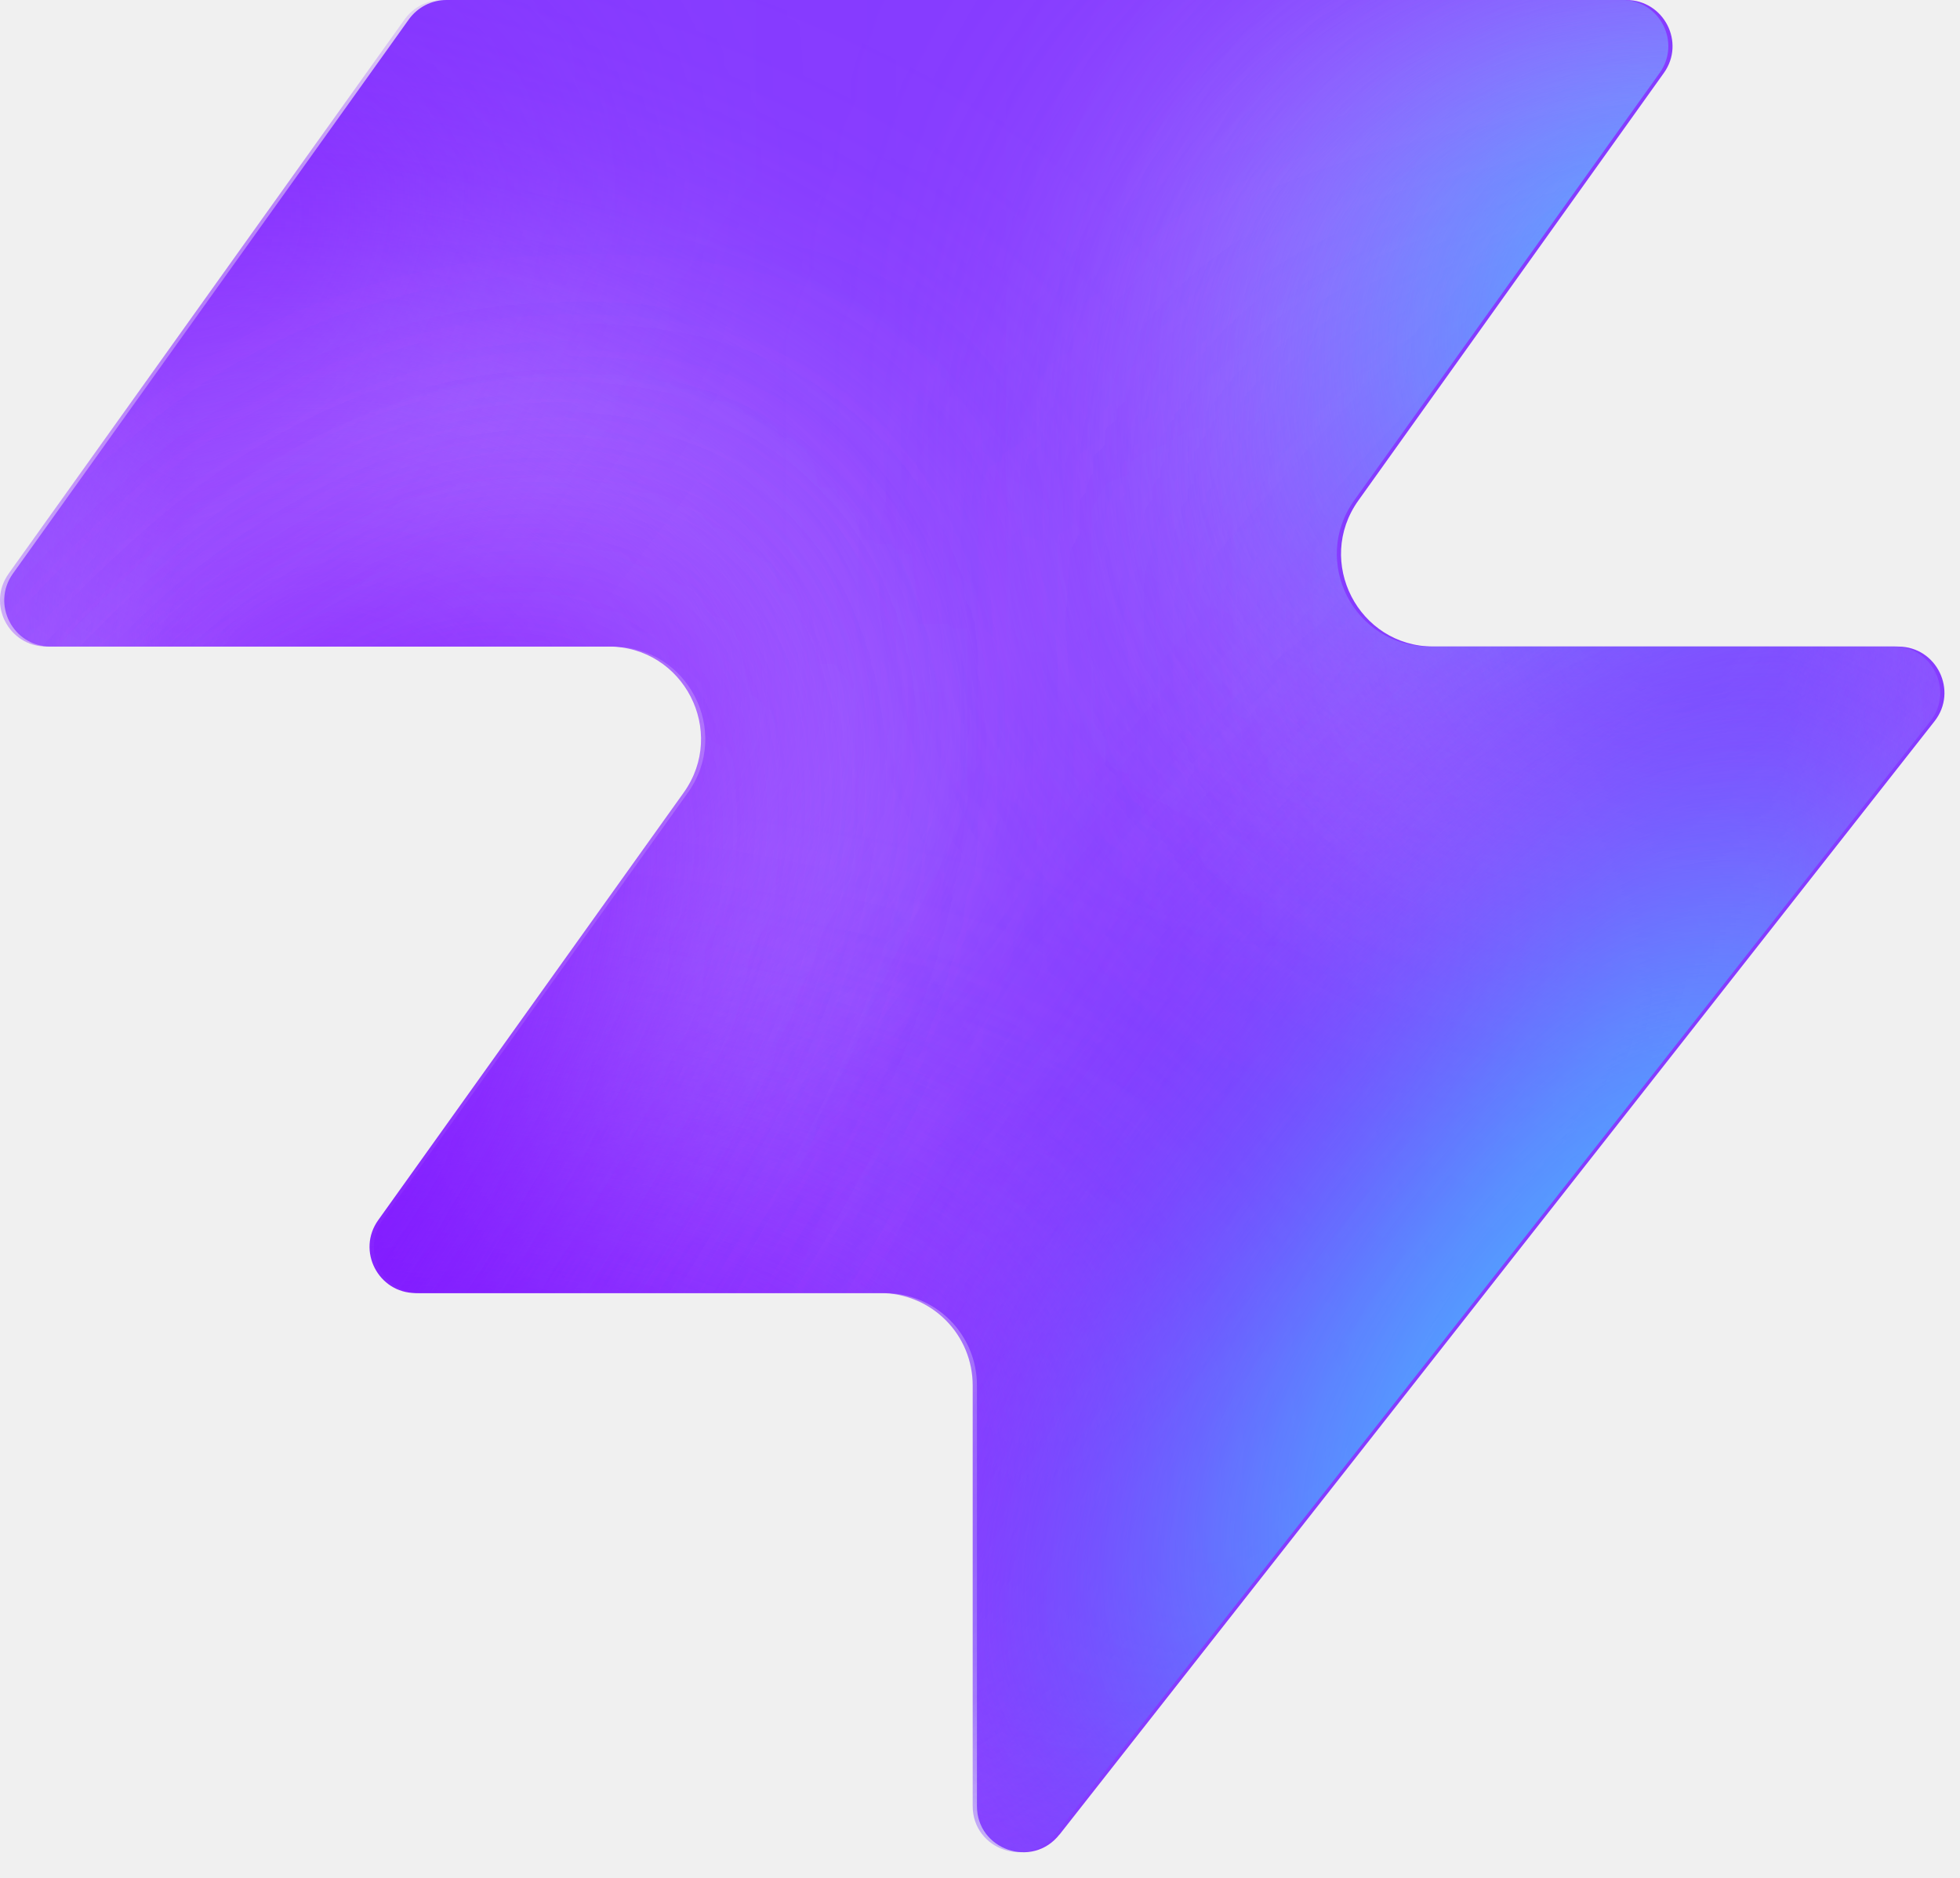
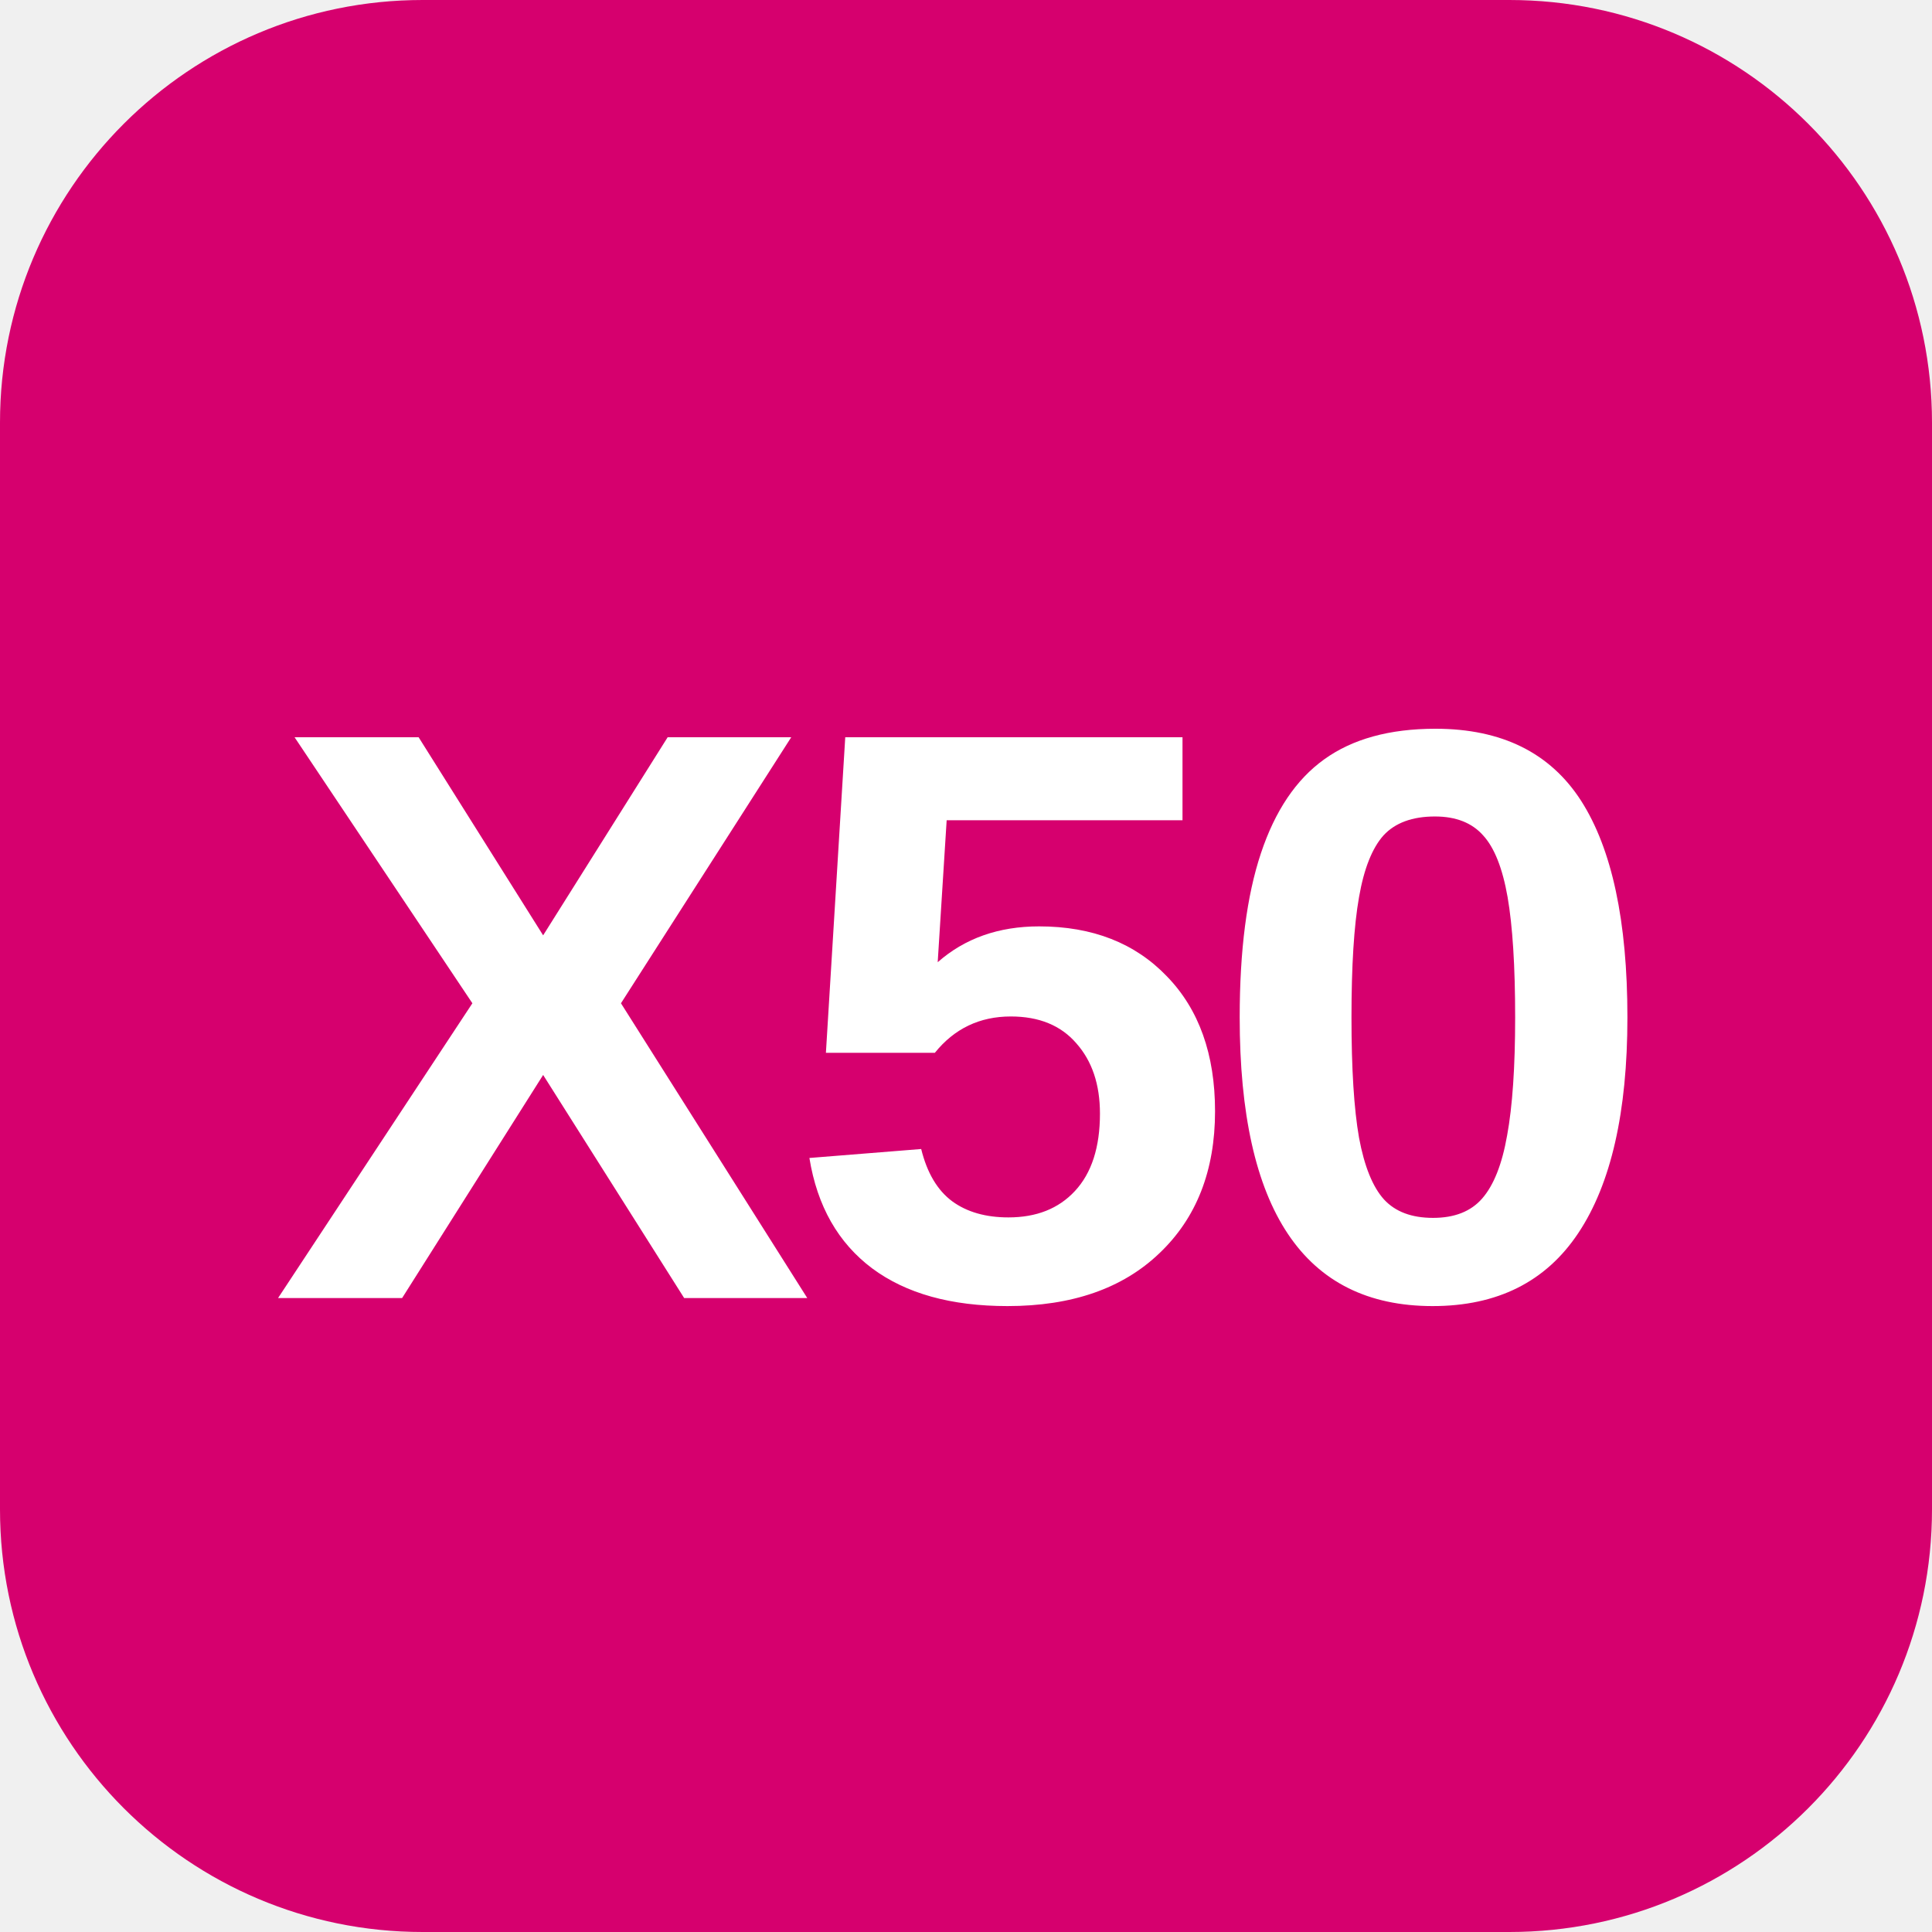
- <svg xmlns="http://www.w3.org/2000/svg" width="48" height="46" fill="none" viewBox="0 0 48 46">
-   <path fill="#863bff" d="M25.946 44.938c-.664.845-2.021.375-2.021-.698V33.937a2.26 2.26 0 0 0-2.262-2.262H10.287c-.92 0-1.456-1.04-.92-1.788l7.48-10.471c1.07-1.497 0-3.578-1.842-3.578H1.237c-.92 0-1.456-1.04-.92-1.788L10.013.474c.214-.297.556-.474.92-.474h28.894c.92 0 1.456 1.04.92 1.788l-7.48 10.471c-1.07 1.498 0 3.579 1.842 3.579h11.377c.943 0 1.473 1.088.89 1.83L25.947 44.94z" style="fill:#863bff;fill:color(display-p3 .525 .23 1);fill-opacity:1" />
-   <mask id="a" width="48" height="46" x="0" y="0" maskUnits="userSpaceOnUse" style="mask-type:alpha">
-     <path fill="#000" d="M25.842 44.938c-.664.844-2.021.375-2.021-.698V33.937a2.26 2.26 0 0 0-2.262-2.262H10.183c-.92 0-1.456-1.04-.92-1.788l7.48-10.471c1.07-1.498 0-3.579-1.842-3.579H1.133c-.92 0-1.456-1.04-.92-1.787L9.91.473c.214-.297.556-.474.92-.474h28.894c.92 0 1.456 1.04.92 1.788l-7.48 10.471c-1.07 1.498 0 3.578 1.842 3.578h11.377c.943 0 1.473 1.088.89 1.832L25.843 44.94z" style="fill:#000;fill-opacity:1" />
-   </mask>
-   <g mask="url(#a)">
-     <g filter="url(#b)">
-       <ellipse cx="5.508" cy="14.704" fill="#ede6ff" rx="5.508" ry="14.704" style="fill:#ede6ff;fill:color(display-p3 .927 .903 1);fill-opacity:1" transform="matrix(.00324 1 1 -.00324 -4.47 31.516)" />
-     </g>
-     <g filter="url(#c)">
-       <ellipse cx="10.399" cy="29.851" fill="#ede6ff" rx="10.399" ry="29.851" style="fill:#ede6ff;fill:color(display-p3 .927 .903 1);fill-opacity:1" transform="matrix(.00324 1 1 -.00324 -39.328 7.883)" />
-     </g>
-     <g filter="url(#d)">
-       <ellipse cx="5.508" cy="30.487" fill="#7e14ff" rx="5.508" ry="30.487" style="fill:#7e14ff;fill:color(display-p3 .492 .077 1);fill-opacity:1" transform="rotate(89.814 -25.913 -14.639)scale(1 -1)" />
-     </g>
-     <g filter="url(#e)">
-       <ellipse cx="5.508" cy="30.599" fill="#7e14ff" rx="5.508" ry="30.599" style="fill:#7e14ff;fill:color(display-p3 .492 .077 1);fill-opacity:1" transform="rotate(89.814 -32.644 -3.334)scale(1 -1)" />
-     </g>
-     <g filter="url(#f)">
-       <ellipse cx="5.508" cy="30.599" fill="#7e14ff" rx="5.508" ry="30.599" style="fill:#7e14ff;fill:color(display-p3 .492 .077 1);fill-opacity:1" transform="matrix(.00324 1 1 -.00324 -34.34 30.47)" />
-     </g>
-     <g filter="url(#g)">
-       <ellipse cx="14.072" cy="22.078" fill="#ede6ff" rx="14.072" ry="22.078" style="fill:#ede6ff;fill:color(display-p3 .927 .903 1);fill-opacity:1" transform="rotate(93.35 24.506 48.493)scale(-1 1)" />
-     </g>
-     <g filter="url(#h)">
-       <ellipse cx="3.47" cy="21.501" fill="#7e14ff" rx="3.47" ry="21.501" style="fill:#7e14ff;fill:color(display-p3 .492 .077 1);fill-opacity:1" transform="rotate(89.009 28.708 47.59)scale(-1 1)" />
-     </g>
-     <g filter="url(#i)">
-       <ellipse cx="3.47" cy="21.501" fill="#7e14ff" rx="3.47" ry="21.501" style="fill:#7e14ff;fill:color(display-p3 .492 .077 1);fill-opacity:1" transform="rotate(89.009 28.708 47.59)scale(-1 1)" />
-     </g>
-     <g filter="url(#j)">
-       <ellipse cx=".387" cy="8.972" fill="#7e14ff" rx="4.407" ry="29.108" style="fill:#7e14ff;fill:color(display-p3 .492 .077 1);fill-opacity:1" transform="rotate(39.51 .387 8.972)" />
-     </g>
-     <g filter="url(#k)">
-       <ellipse cx="47.523" cy="-6.092" fill="#7e14ff" rx="4.407" ry="29.108" style="fill:#7e14ff;fill:color(display-p3 .492 .077 1);fill-opacity:1" transform="rotate(37.892 47.523 -6.092)" />
-     </g>
-     <g filter="url(#l)">
-       <ellipse cx="41.412" cy="6.333" fill="#47bfff" rx="5.971" ry="9.665" style="fill:#47bfff;fill:color(display-p3 .28 .748 1);fill-opacity:1" transform="rotate(37.892 41.412 6.333)" />
-     </g>
-     <g filter="url(#m)">
-       <ellipse cx="-1.879" cy="38.332" fill="#7e14ff" rx="4.407" ry="29.108" style="fill:#7e14ff;fill:color(display-p3 .492 .077 1);fill-opacity:1" transform="rotate(37.892 -1.88 38.332)" />
-     </g>
-     <g filter="url(#n)">
-       <ellipse cx="-1.879" cy="38.332" fill="#7e14ff" rx="4.407" ry="29.108" style="fill:#7e14ff;fill:color(display-p3 .492 .077 1);fill-opacity:1" transform="rotate(37.892 -1.88 38.332)" />
-     </g>
-     <g filter="url(#o)">
-       <ellipse cx="35.651" cy="29.907" fill="#7e14ff" rx="4.407" ry="29.108" style="fill:#7e14ff;fill:color(display-p3 .492 .077 1);fill-opacity:1" transform="rotate(37.892 35.651 29.907)" />
-     </g>
-     <g filter="url(#p)">
-       <ellipse cx="38.418" cy="32.4" fill="#47bfff" rx="5.971" ry="15.297" style="fill:#47bfff;fill:color(display-p3 .28 .748 1);fill-opacity:1" transform="rotate(37.892 38.418 32.4)" />
-     </g>
-   </g>
-   <defs>
-     <filter id="b" width="60.045" height="41.654" x="-19.77" y="16.149" color-interpolation-filters="sRGB" filterUnits="userSpaceOnUse">
-       <feFlood flood-opacity="0" result="BackgroundImageFix" />
-       <feBlend in="SourceGraphic" in2="BackgroundImageFix" result="shape" />
-       <feGaussianBlur result="effect1_foregroundBlur_2002_17158" stdDeviation="7.659" />
-     </filter>
-     <filter id="c" width="90.34" height="51.437" x="-54.613" y="-7.533" color-interpolation-filters="sRGB" filterUnits="userSpaceOnUse">
-       <feFlood flood-opacity="0" result="BackgroundImageFix" />
-       <feBlend in="SourceGraphic" in2="BackgroundImageFix" result="shape" />
-       <feGaussianBlur result="effect1_foregroundBlur_2002_17158" stdDeviation="7.659" />
-     </filter>
-     <filter id="d" width="79.355" height="29.4" x="-49.64" y="2.03" color-interpolation-filters="sRGB" filterUnits="userSpaceOnUse">
-       <feFlood flood-opacity="0" result="BackgroundImageFix" />
-       <feBlend in="SourceGraphic" in2="BackgroundImageFix" result="shape" />
-       <feGaussianBlur result="effect1_foregroundBlur_2002_17158" stdDeviation="4.596" />
-     </filter>
-     <filter id="e" width="79.579" height="29.4" x="-45.045" y="20.029" color-interpolation-filters="sRGB" filterUnits="userSpaceOnUse">
-       <feFlood flood-opacity="0" result="BackgroundImageFix" />
-       <feBlend in="SourceGraphic" in2="BackgroundImageFix" result="shape" />
-       <feGaussianBlur result="effect1_foregroundBlur_2002_17158" stdDeviation="4.596" />
-     </filter>
-     <filter id="f" width="79.579" height="29.4" x="-43.513" y="21.178" color-interpolation-filters="sRGB" filterUnits="userSpaceOnUse">
-       <feFlood flood-opacity="0" result="BackgroundImageFix" />
-       <feBlend in="SourceGraphic" in2="BackgroundImageFix" result="shape" />
-       <feGaussianBlur result="effect1_foregroundBlur_2002_17158" stdDeviation="4.596" />
-     </filter>
-     <filter id="g" width="74.749" height="58.852" x="15.756" y="-17.901" color-interpolation-filters="sRGB" filterUnits="userSpaceOnUse">
-       <feFlood flood-opacity="0" result="BackgroundImageFix" />
-       <feBlend in="SourceGraphic" in2="BackgroundImageFix" result="shape" />
-       <feGaussianBlur result="effect1_foregroundBlur_2002_17158" stdDeviation="7.659" />
-     </filter>
-     <filter id="h" width="61.377" height="25.362" x="23.548" y="2.284" color-interpolation-filters="sRGB" filterUnits="userSpaceOnUse">
-       <feFlood flood-opacity="0" result="BackgroundImageFix" />
-       <feBlend in="SourceGraphic" in2="BackgroundImageFix" result="shape" />
-       <feGaussianBlur result="effect1_foregroundBlur_2002_17158" stdDeviation="4.596" />
-     </filter>
-     <filter id="i" width="61.377" height="25.362" x="23.548" y="2.284" color-interpolation-filters="sRGB" filterUnits="userSpaceOnUse">
-       <feFlood flood-opacity="0" result="BackgroundImageFix" />
-       <feBlend in="SourceGraphic" in2="BackgroundImageFix" result="shape" />
-       <feGaussianBlur result="effect1_foregroundBlur_2002_17158" stdDeviation="4.596" />
-     </filter>
-     <filter id="j" width="56.045" height="63.649" x="-27.636" y="-22.853" color-interpolation-filters="sRGB" filterUnits="userSpaceOnUse">
-       <feFlood flood-opacity="0" result="BackgroundImageFix" />
-       <feBlend in="SourceGraphic" in2="BackgroundImageFix" result="shape" />
-       <feGaussianBlur result="effect1_foregroundBlur_2002_17158" stdDeviation="4.596" />
-     </filter>
-     <filter id="k" width="54.814" height="64.646" x="20.116" y="-38.415" color-interpolation-filters="sRGB" filterUnits="userSpaceOnUse">
-       <feFlood flood-opacity="0" result="BackgroundImageFix" />
-       <feBlend in="SourceGraphic" in2="BackgroundImageFix" result="shape" />
-       <feGaussianBlur result="effect1_foregroundBlur_2002_17158" stdDeviation="4.596" />
-     </filter>
-     <filter id="l" width="33.541" height="35.313" x="24.641" y="-11.323" color-interpolation-filters="sRGB" filterUnits="userSpaceOnUse">
-       <feFlood flood-opacity="0" result="BackgroundImageFix" />
-       <feBlend in="SourceGraphic" in2="BackgroundImageFix" result="shape" />
-       <feGaussianBlur result="effect1_foregroundBlur_2002_17158" stdDeviation="4.596" />
-     </filter>
-     <filter id="m" width="54.814" height="64.646" x="-29.286" y="6.009" color-interpolation-filters="sRGB" filterUnits="userSpaceOnUse">
-       <feFlood flood-opacity="0" result="BackgroundImageFix" />
-       <feBlend in="SourceGraphic" in2="BackgroundImageFix" result="shape" />
-       <feGaussianBlur result="effect1_foregroundBlur_2002_17158" stdDeviation="4.596" />
-     </filter>
-     <filter id="n" width="54.814" height="64.646" x="-29.286" y="6.009" color-interpolation-filters="sRGB" filterUnits="userSpaceOnUse">
-       <feFlood flood-opacity="0" result="BackgroundImageFix" />
-       <feBlend in="SourceGraphic" in2="BackgroundImageFix" result="shape" />
-       <feGaussianBlur result="effect1_foregroundBlur_2002_17158" stdDeviation="4.596" />
-     </filter>
-     <filter id="o" width="54.814" height="64.646" x="8.244" y="-2.416" color-interpolation-filters="sRGB" filterUnits="userSpaceOnUse">
-       <feFlood flood-opacity="0" result="BackgroundImageFix" />
-       <feBlend in="SourceGraphic" in2="BackgroundImageFix" result="shape" />
-       <feGaussianBlur result="effect1_foregroundBlur_2002_17158" stdDeviation="4.596" />
-     </filter>
-     <filter id="p" width="39.409" height="43.623" x="18.713" y="10.588" color-interpolation-filters="sRGB" filterUnits="userSpaceOnUse">
-       <feFlood flood-opacity="0" result="BackgroundImageFix" />
-       <feBlend in="SourceGraphic" in2="BackgroundImageFix" result="shape" />
-       <feGaussianBlur result="effect1_foregroundBlur_2002_17158" stdDeviation="4.596" />
-     </filter>
-   </defs>
+ <svg xmlns="http://www.w3.org/2000/svg" viewBox="0 0 64 64">
+   <rect width="64" height="64" rx="14" fill="#D6006E" />
+   <text x="32" y="43" text-anchor="middle" font-family="'Segoe UI', system-ui, -apple-system, Arial, sans-serif" font-size="27" font-weight="800" letter-spacing="-1" fill="#ffffff">X50</text>
</svg>
